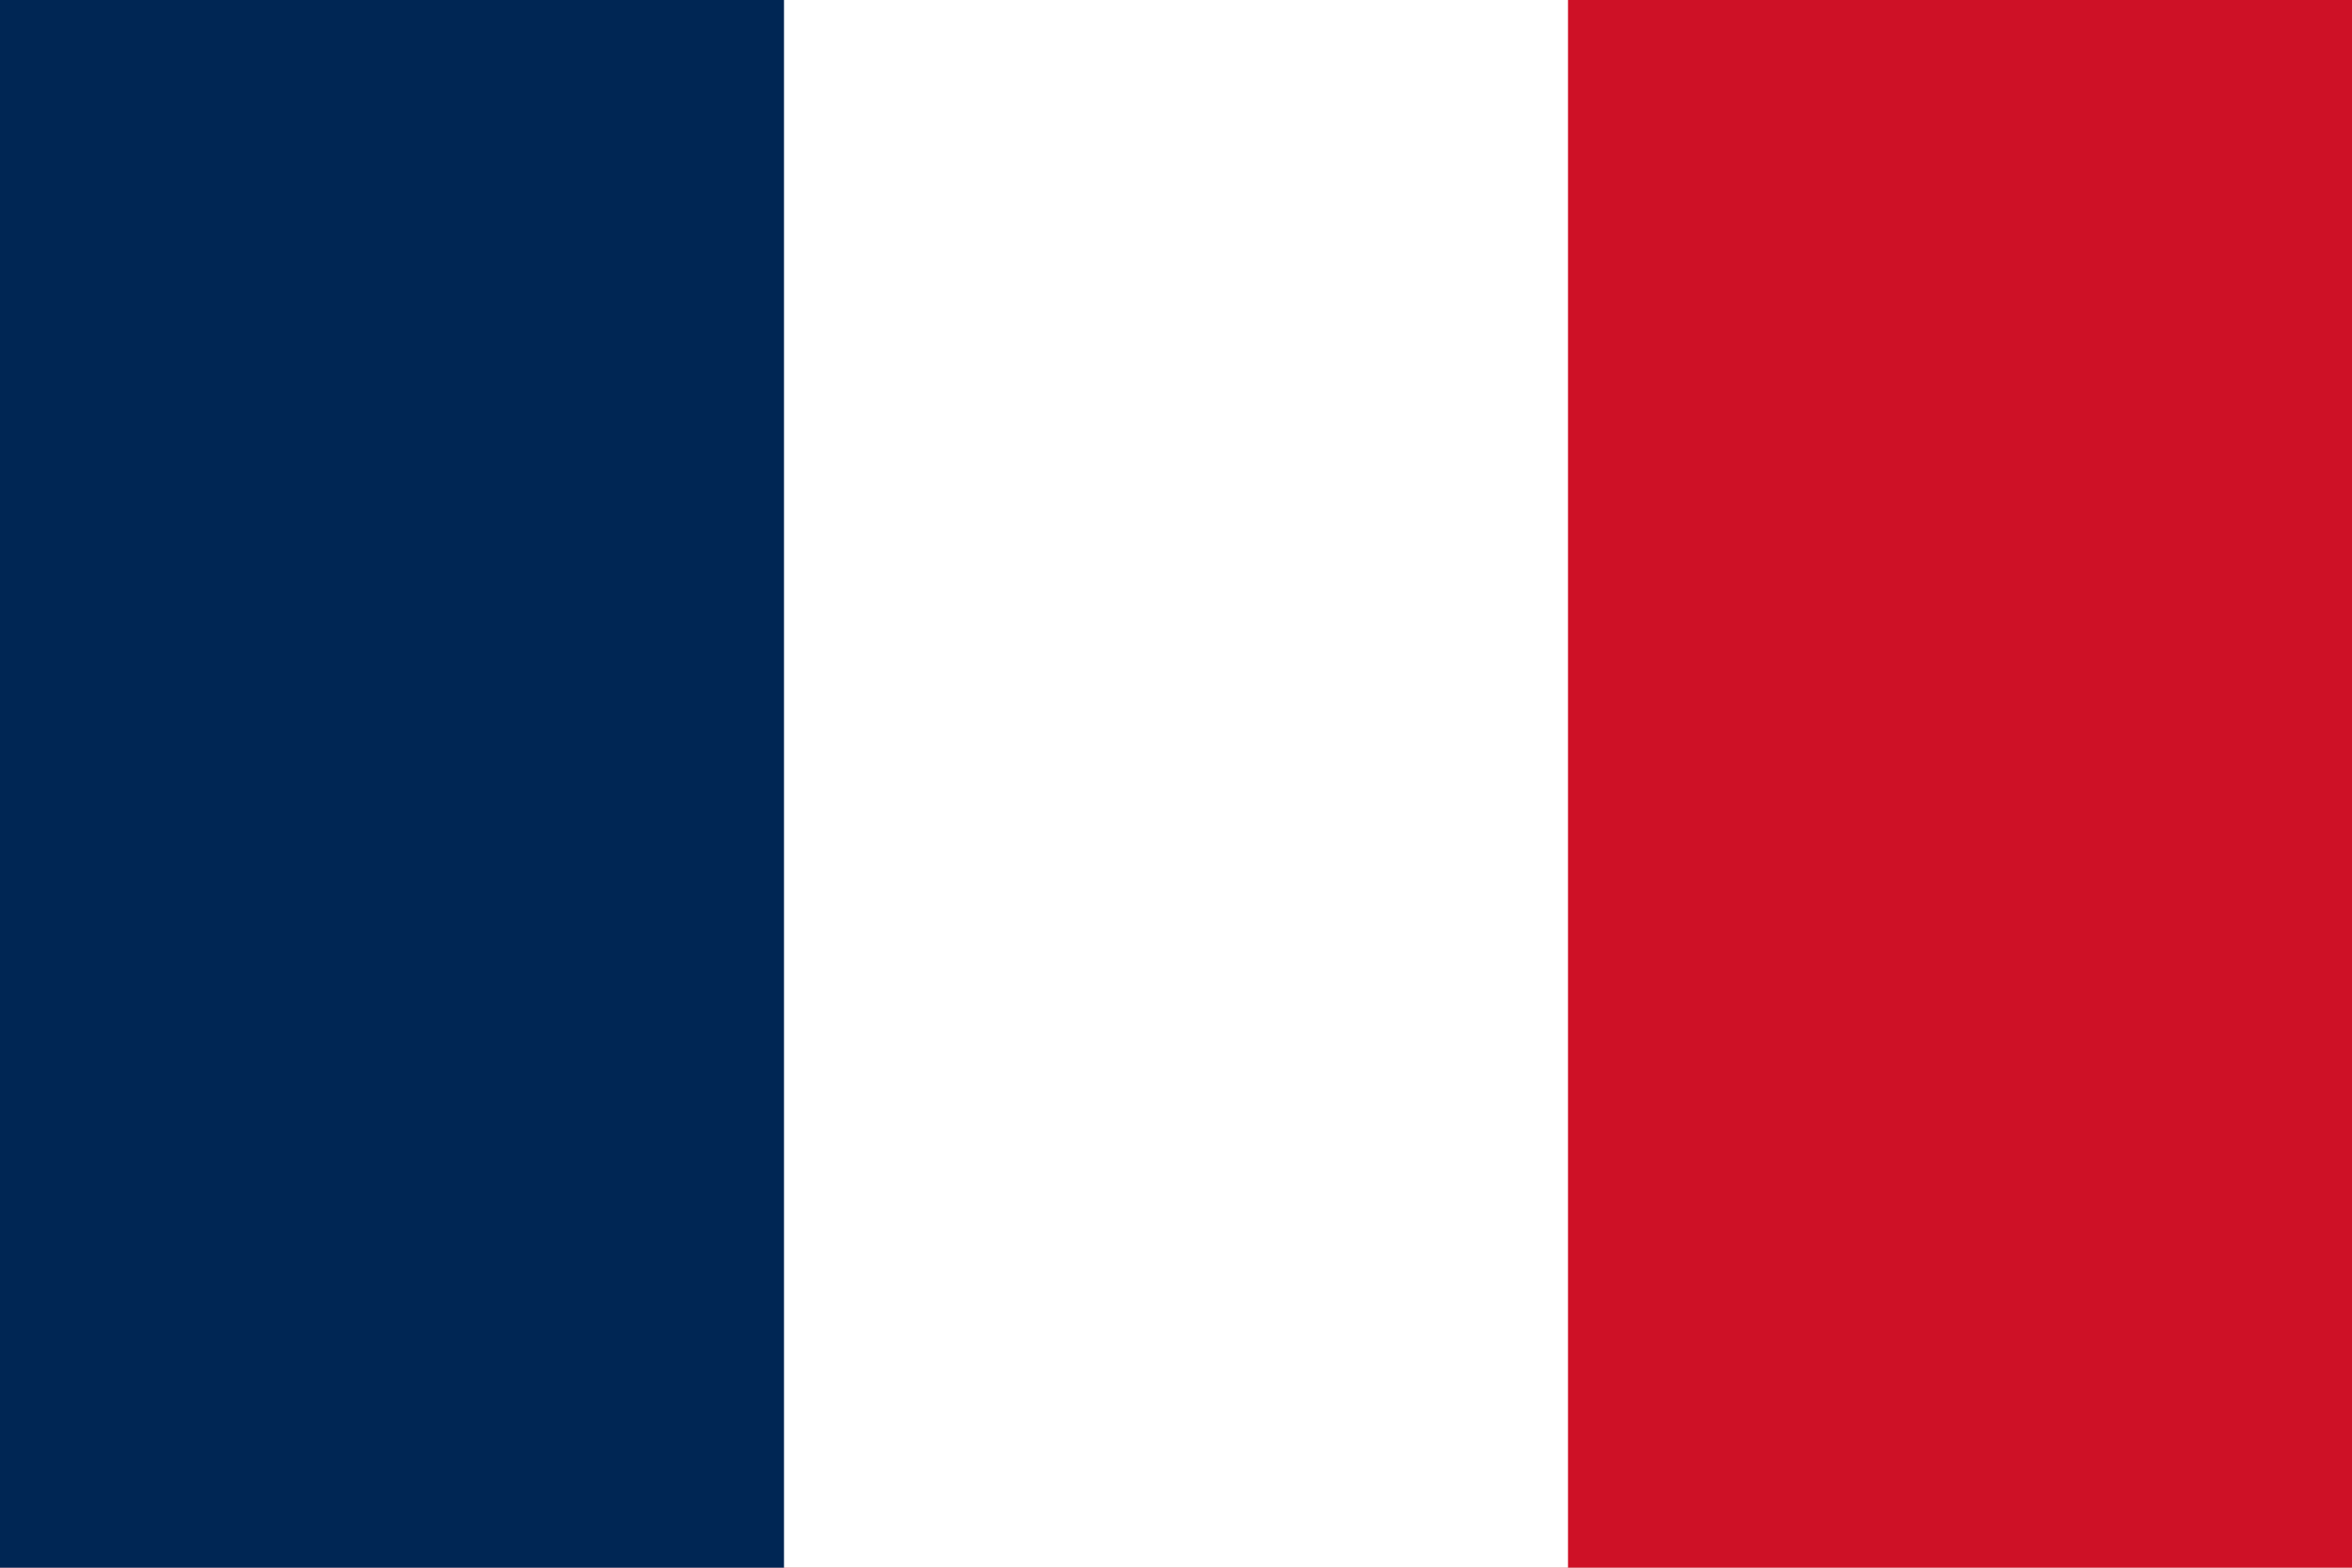
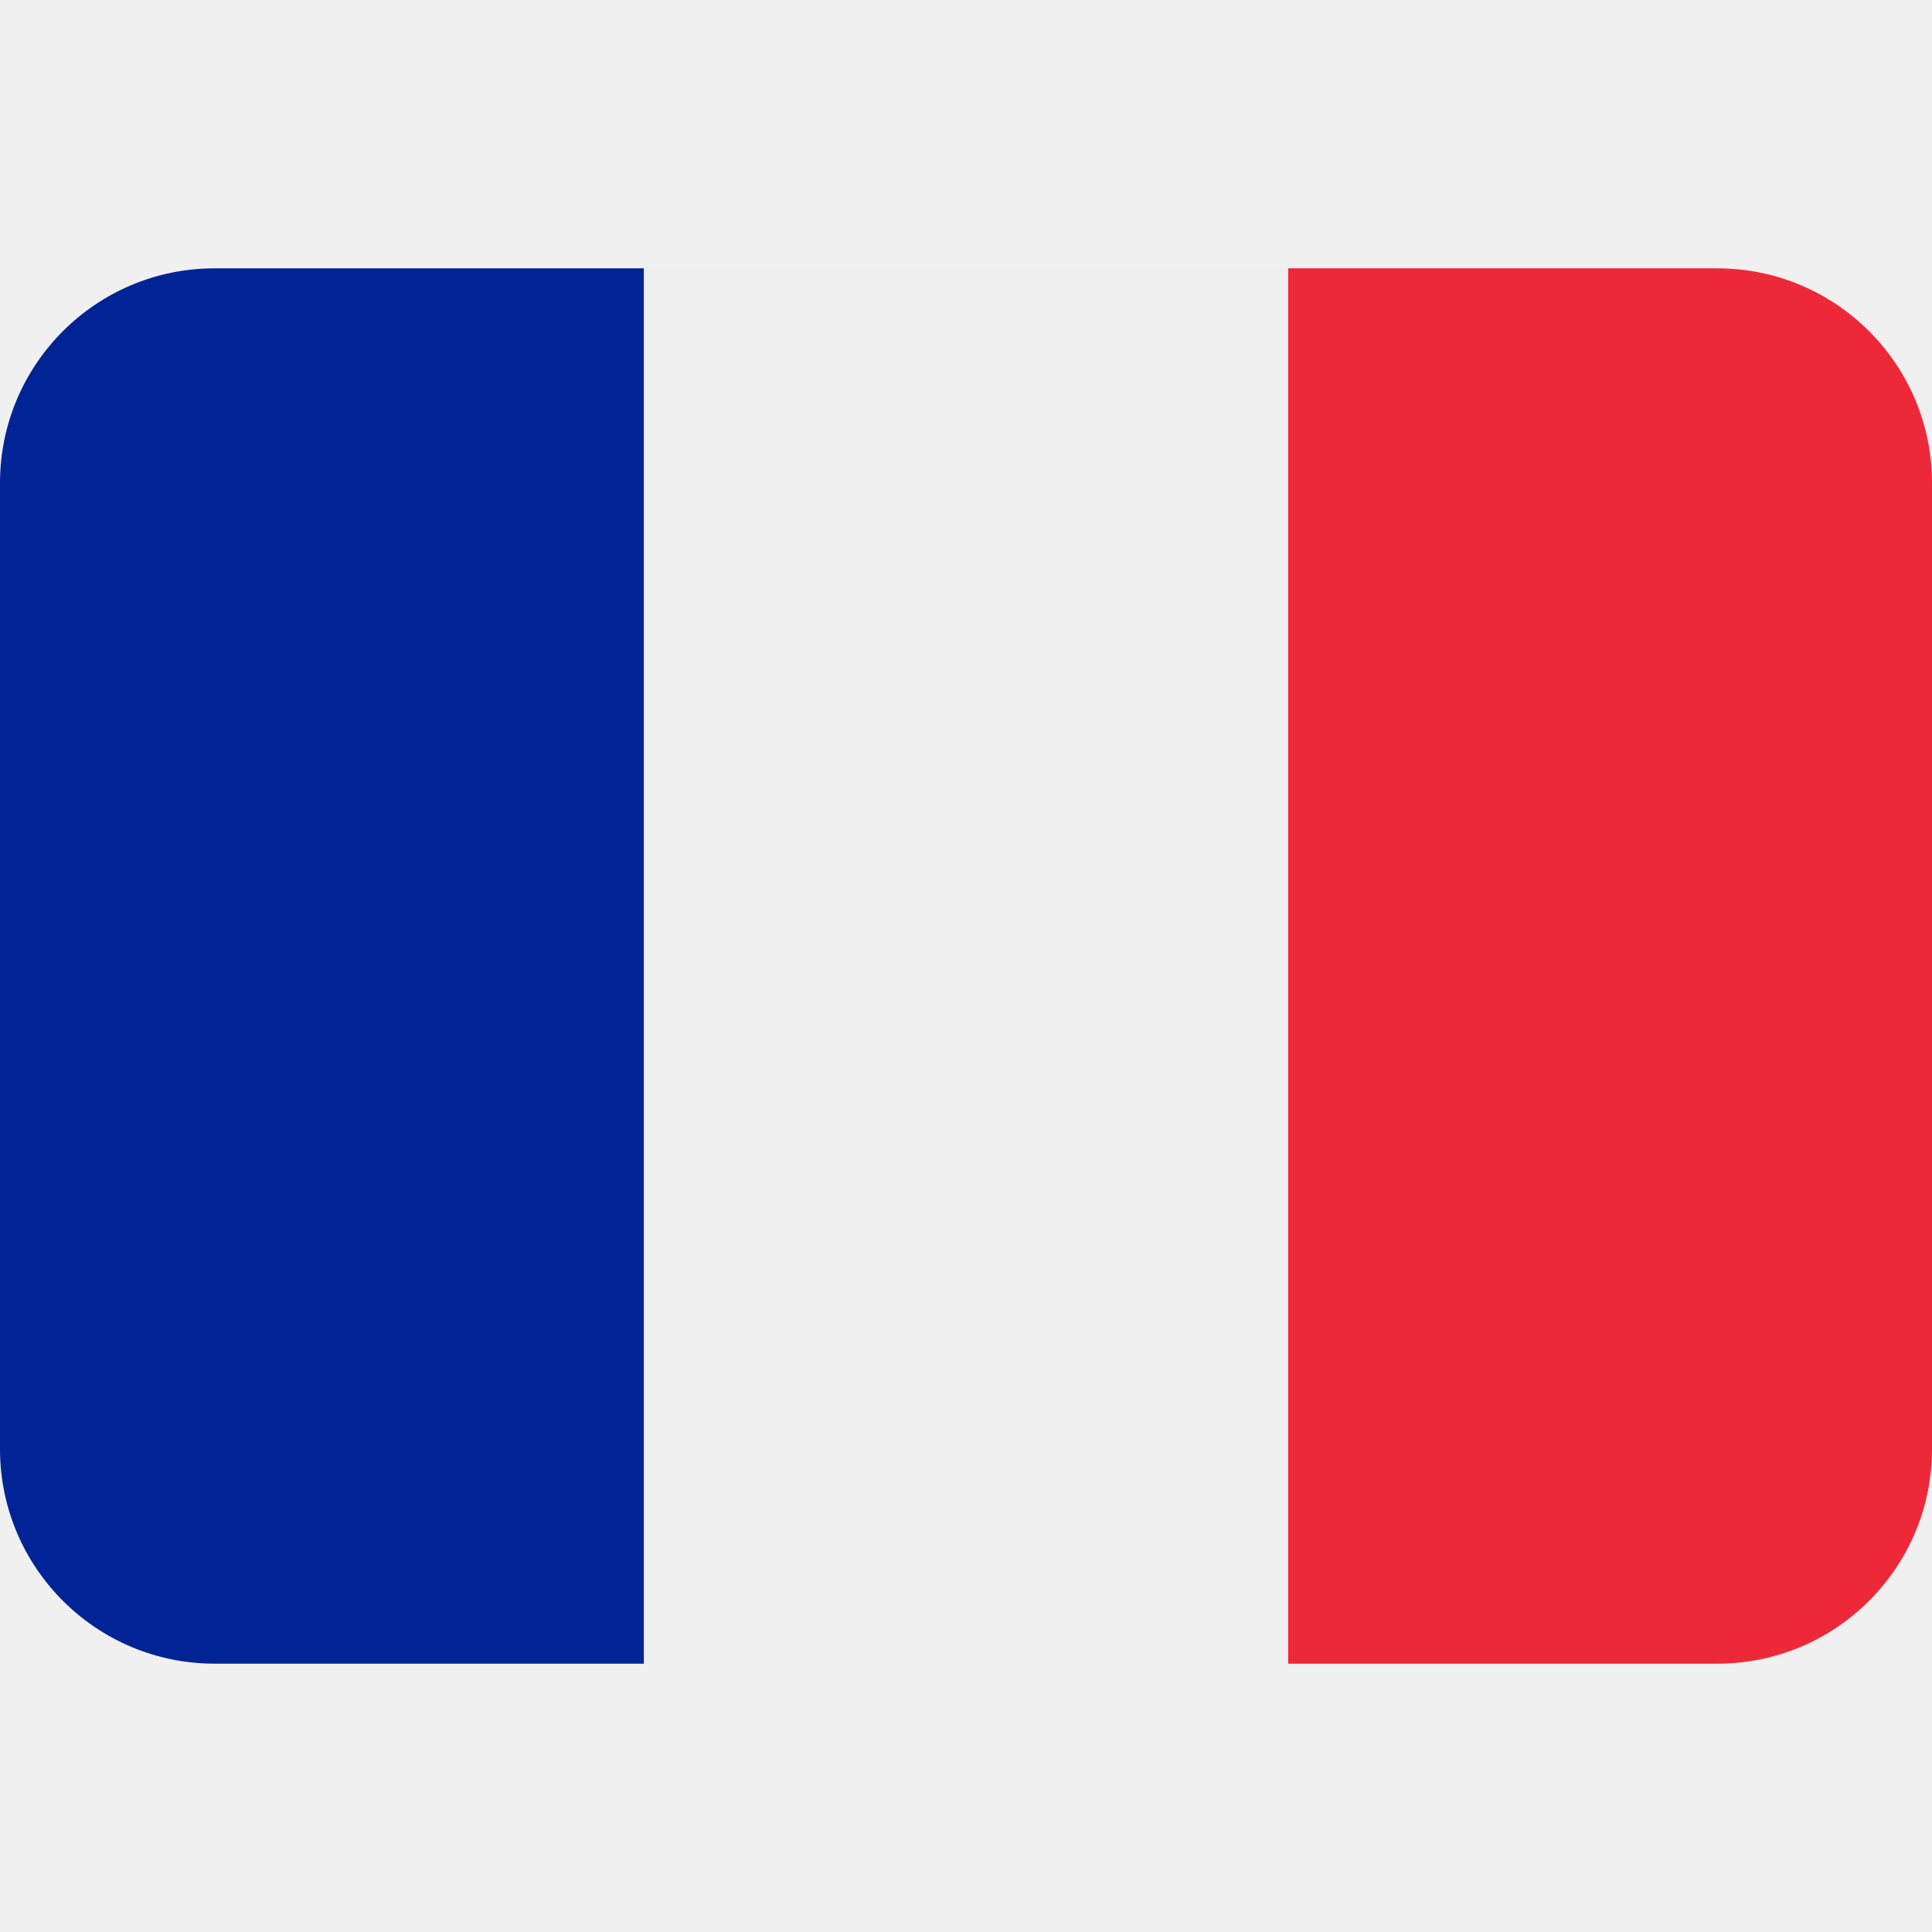
- <svg xmlns="http://www.w3.org/2000/svg" width="900" height="600">
-   <path fill="#CE1126" d="M0 0h900v600H0" />
-   <path fill="#fff" d="M0 0h600v600H0" />
-   <path fill="#002654" d="M0 0h300v600H0" />
+ <svg xmlns="http://www.w3.org/2000/svg" width="800px" height="800px" viewBox="0 0 36 36" aria-hidden="true" role="img" class="iconify iconify--twemoji" preserveAspectRatio="xMidYMid meet">
+   <path fill="#ED2939" d="M36 27a4 4 0 0 1-4 4h-8V5h8a4 4 0 0 1 4 4v18z" />
+   <path fill="#002495" d="M4 5a4 4 0 0 0-4 4v18a4 4 0 0 0 4 4h8V5H4z" />
+   <path fill="#EEE" d="M12 5h12v26H12z" />
</svg>
